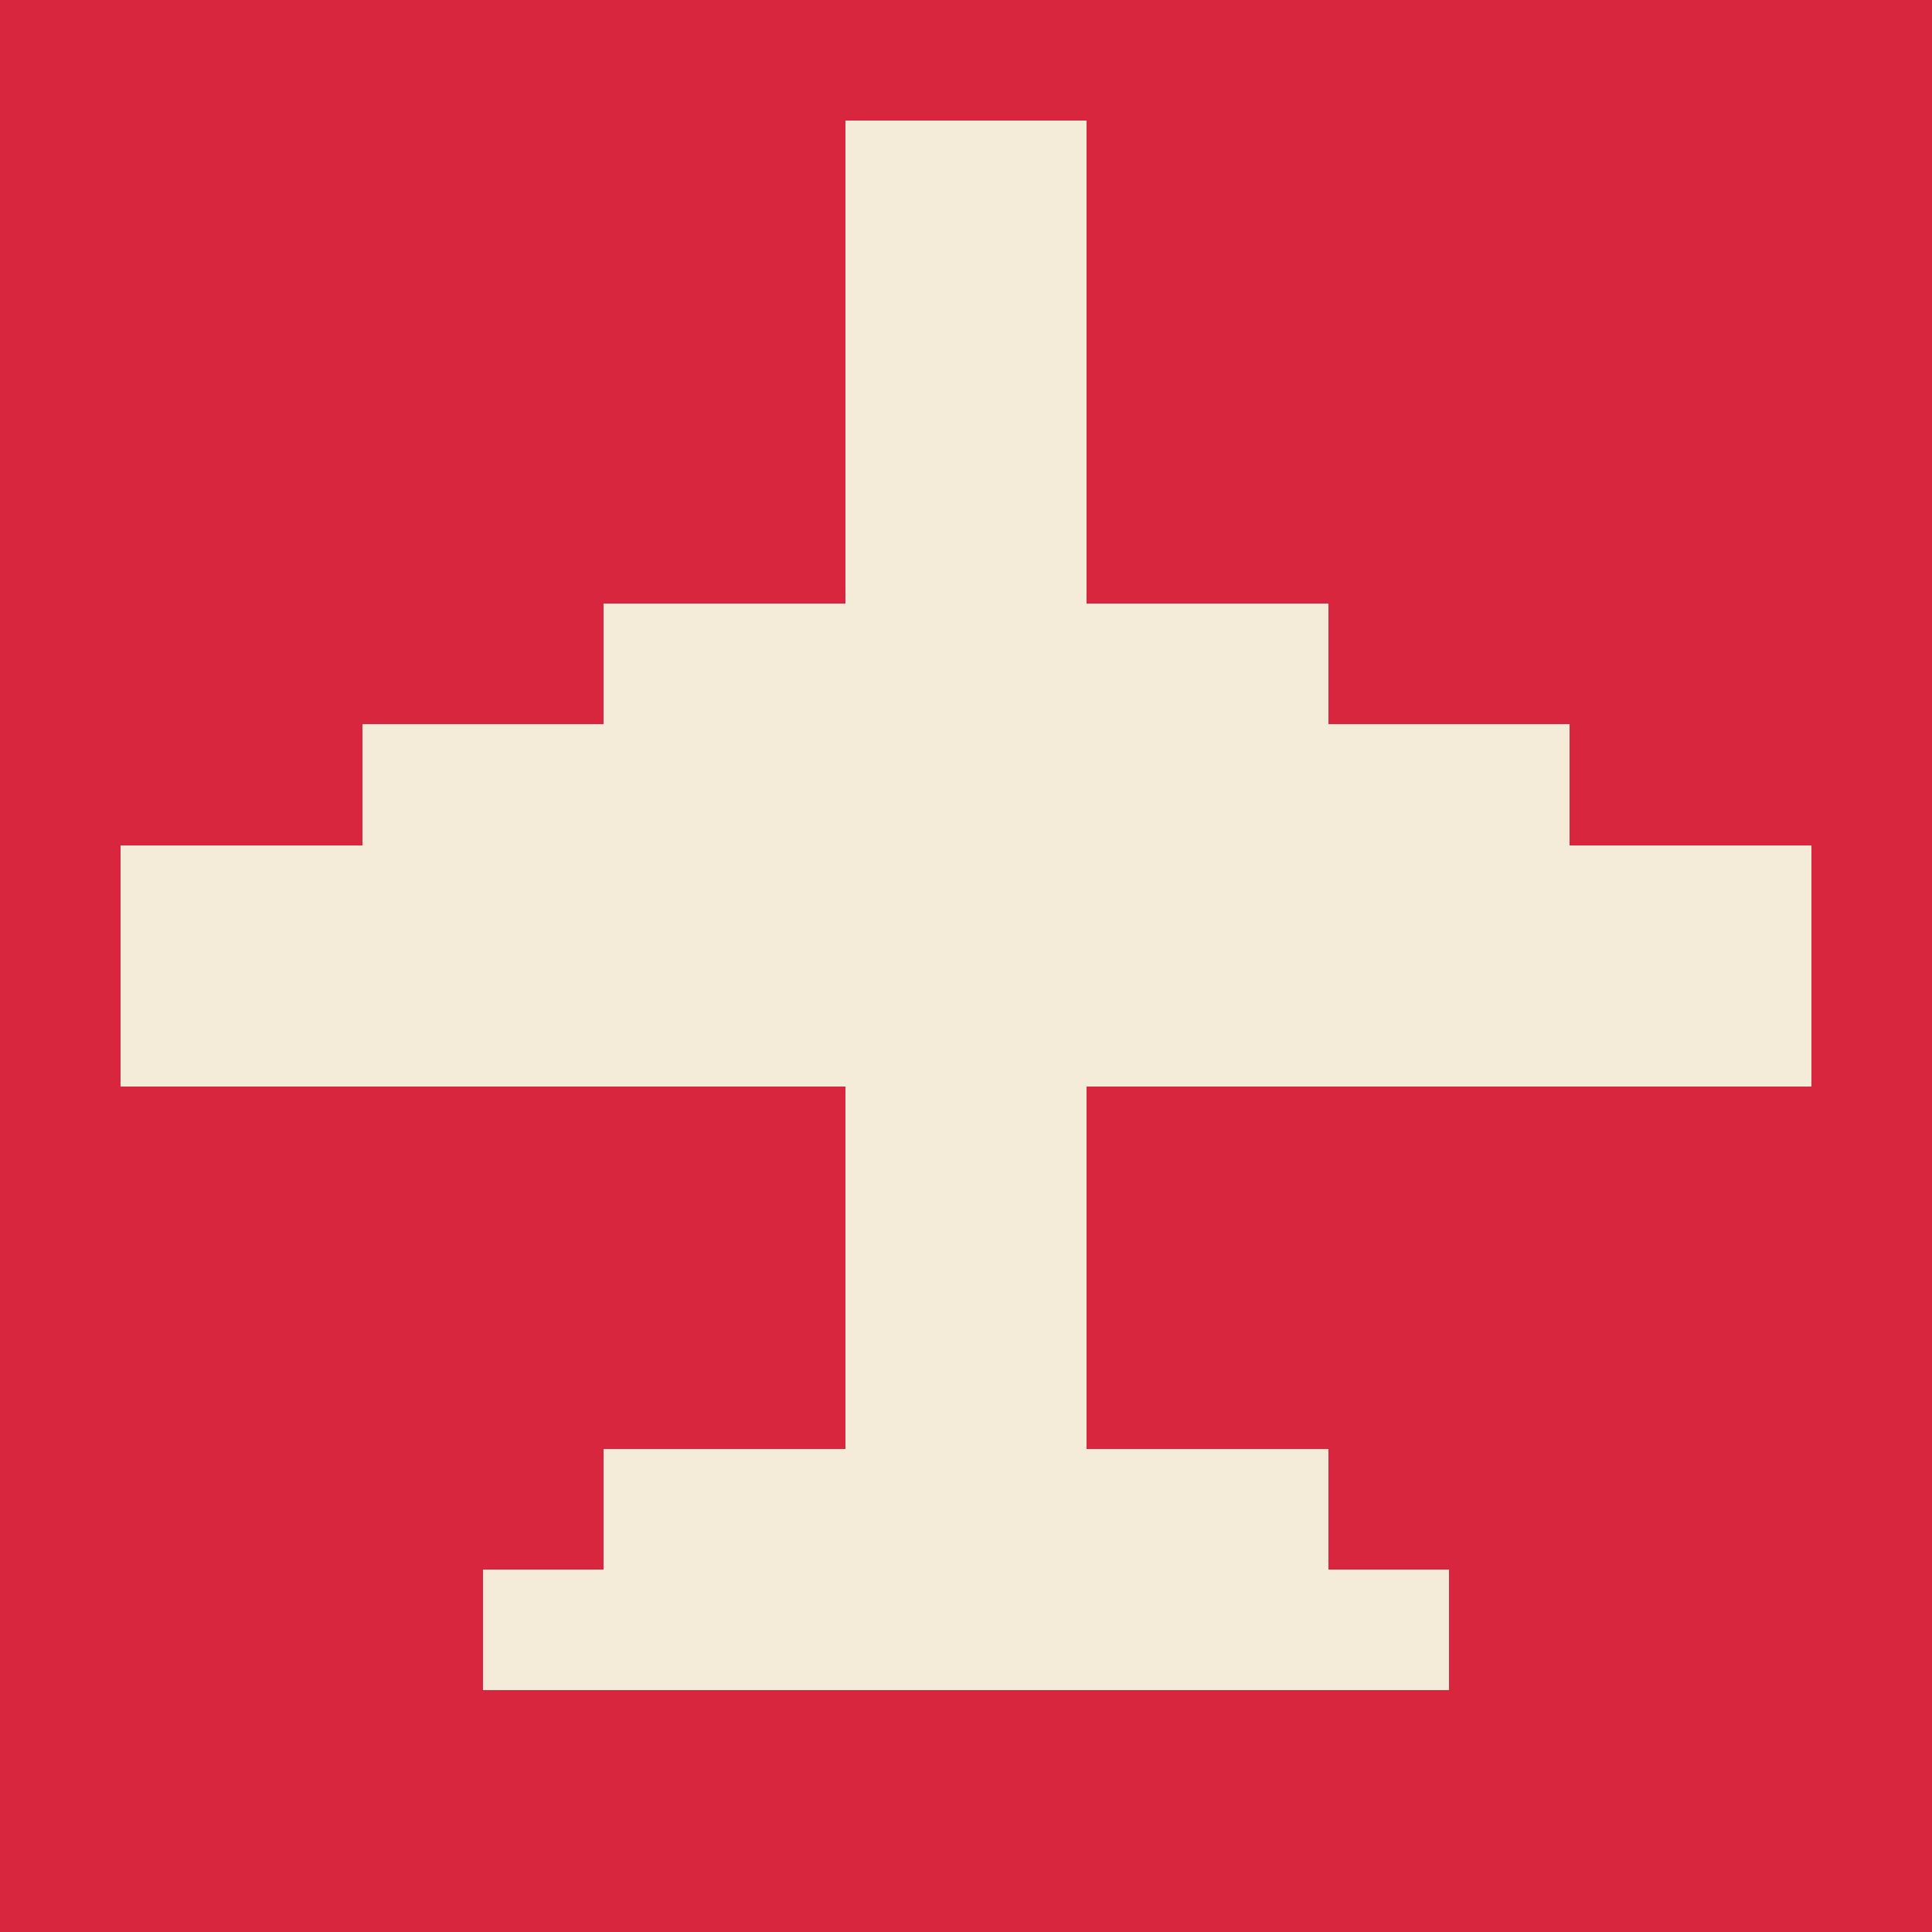
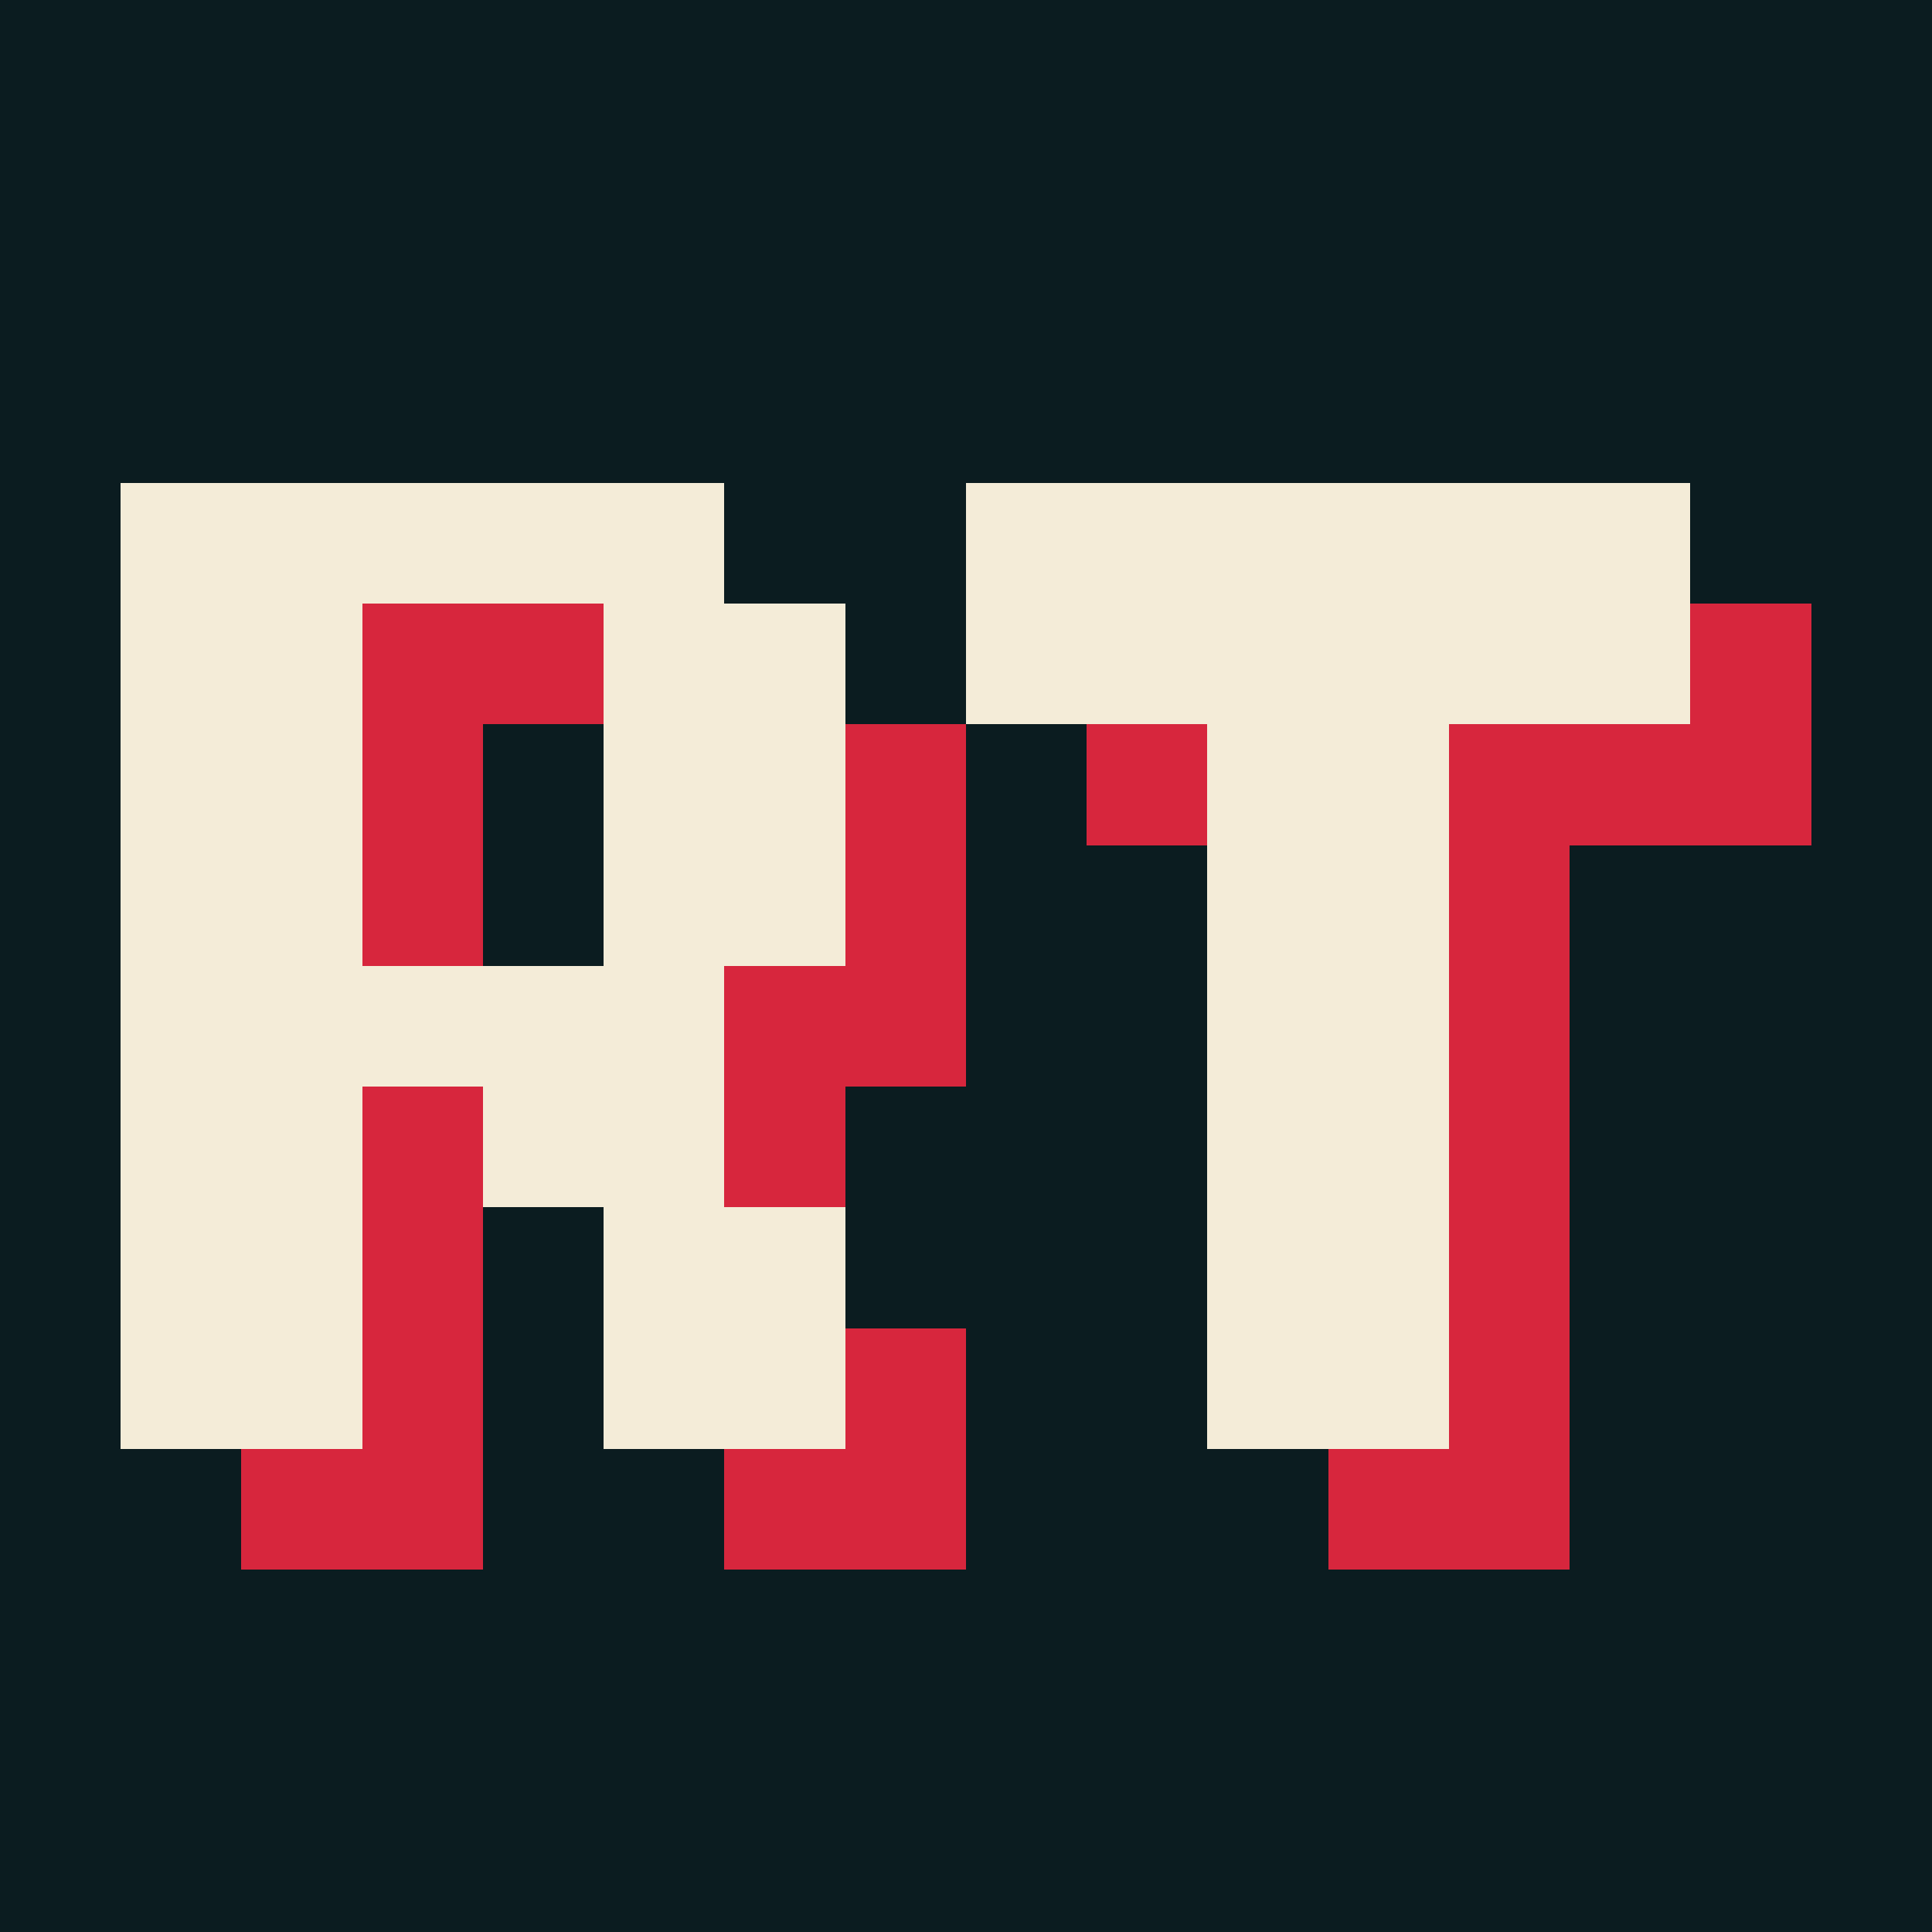
<svg xmlns="http://www.w3.org/2000/svg" viewBox="0 0 16 16" shape-rendering="crispEdges">
-   <rect width="16" height="16" fill="#d7263d" />
+   <rect width="16" height="16" fill="#0b1c20" />
+   <g fill="#d7263d">
+     <rect x="3" y="5" width="2" height="1" />
+     <rect x="14" y="5" width="1" height="1" />
+     <rect x="3" y="6" width="1" height="1" />
+     <rect x="7" y="6" width="1" height="1" />
+     <rect x="9" y="6" width="1" height="1" />
+     <rect x="12" y="6" width="3" height="1" />
+     <rect x="3" y="7" width="1" height="1" />
+     <rect x="7" y="7" width="1" height="1" />
+     <rect x="12" y="7" width="1" height="1" />
+     <rect x="6" y="8" width="2" height="1" />
+     <rect x="12" y="8" width="1" height="1" />
+     <rect x="3" y="9" width="1" height="1" />
+     <rect x="6" y="9" width="1" height="1" />
+     <rect x="12" y="9" width="1" height="1" />
+     <rect x="3" y="10" width="1" height="1" />
+     <rect x="12" y="10" width="1" height="1" />
+     <rect x="3" y="11" width="1" height="1" />
+     <rect x="7" y="11" width="1" height="1" />
+     <rect x="12" y="11" width="1" height="1" />
+     <rect x="2" y="12" width="2" height="1" />
+     <rect x="6" y="12" width="2" height="1" />
+     <rect x="11" y="12" width="2" height="1" />
+   </g>
  <g fill="#f4ecd8">
-     <rect x="7" y="1" width="2" height="13" />
-     <rect x="5" y="5" width="6" height="1" />
-     <rect x="3" y="6" width="10" height="1" />
-     <rect x="1" y="7" width="14" height="2" />
-     <rect x="5" y="12" width="6" height="1" />
-     <rect x="4" y="13" width="8" height="1" />
+     <rect x="1" y="4" width="5" height="1" />
+     <rect x="8" y="4" width="6" height="1" />
+     <rect x="1" y="5" width="2" height="1" />
+     <rect x="5" y="5" width="2" height="1" />
+     <rect x="8" y="5" width="6" height="1" />
+     <rect x="1" y="6" width="2" height="1" />
+     <rect x="5" y="6" width="2" height="1" />
+     <rect x="10" y="6" width="2" height="1" />
+     <rect x="1" y="7" width="2" height="1" />
+     <rect x="5" y="7" width="2" height="1" />
+     <rect x="10" y="7" width="2" height="1" />
+     <rect x="1" y="8" width="5" height="1" />
+     <rect x="10" y="8" width="2" height="1" />
+     <rect x="1" y="9" width="2" height="1" />
+     <rect x="4" y="9" width="2" height="1" />
+     <rect x="10" y="9" width="2" height="1" />
+     <rect x="1" y="10" width="2" height="1" />
+     <rect x="5" y="10" width="2" height="1" />
+     <rect x="10" y="10" width="2" height="1" />
+     <rect x="1" y="11" width="2" height="1" />
+     <rect x="5" y="11" width="2" height="1" />
+     <rect x="10" y="11" width="2" height="1" />
  </g>
</svg>
